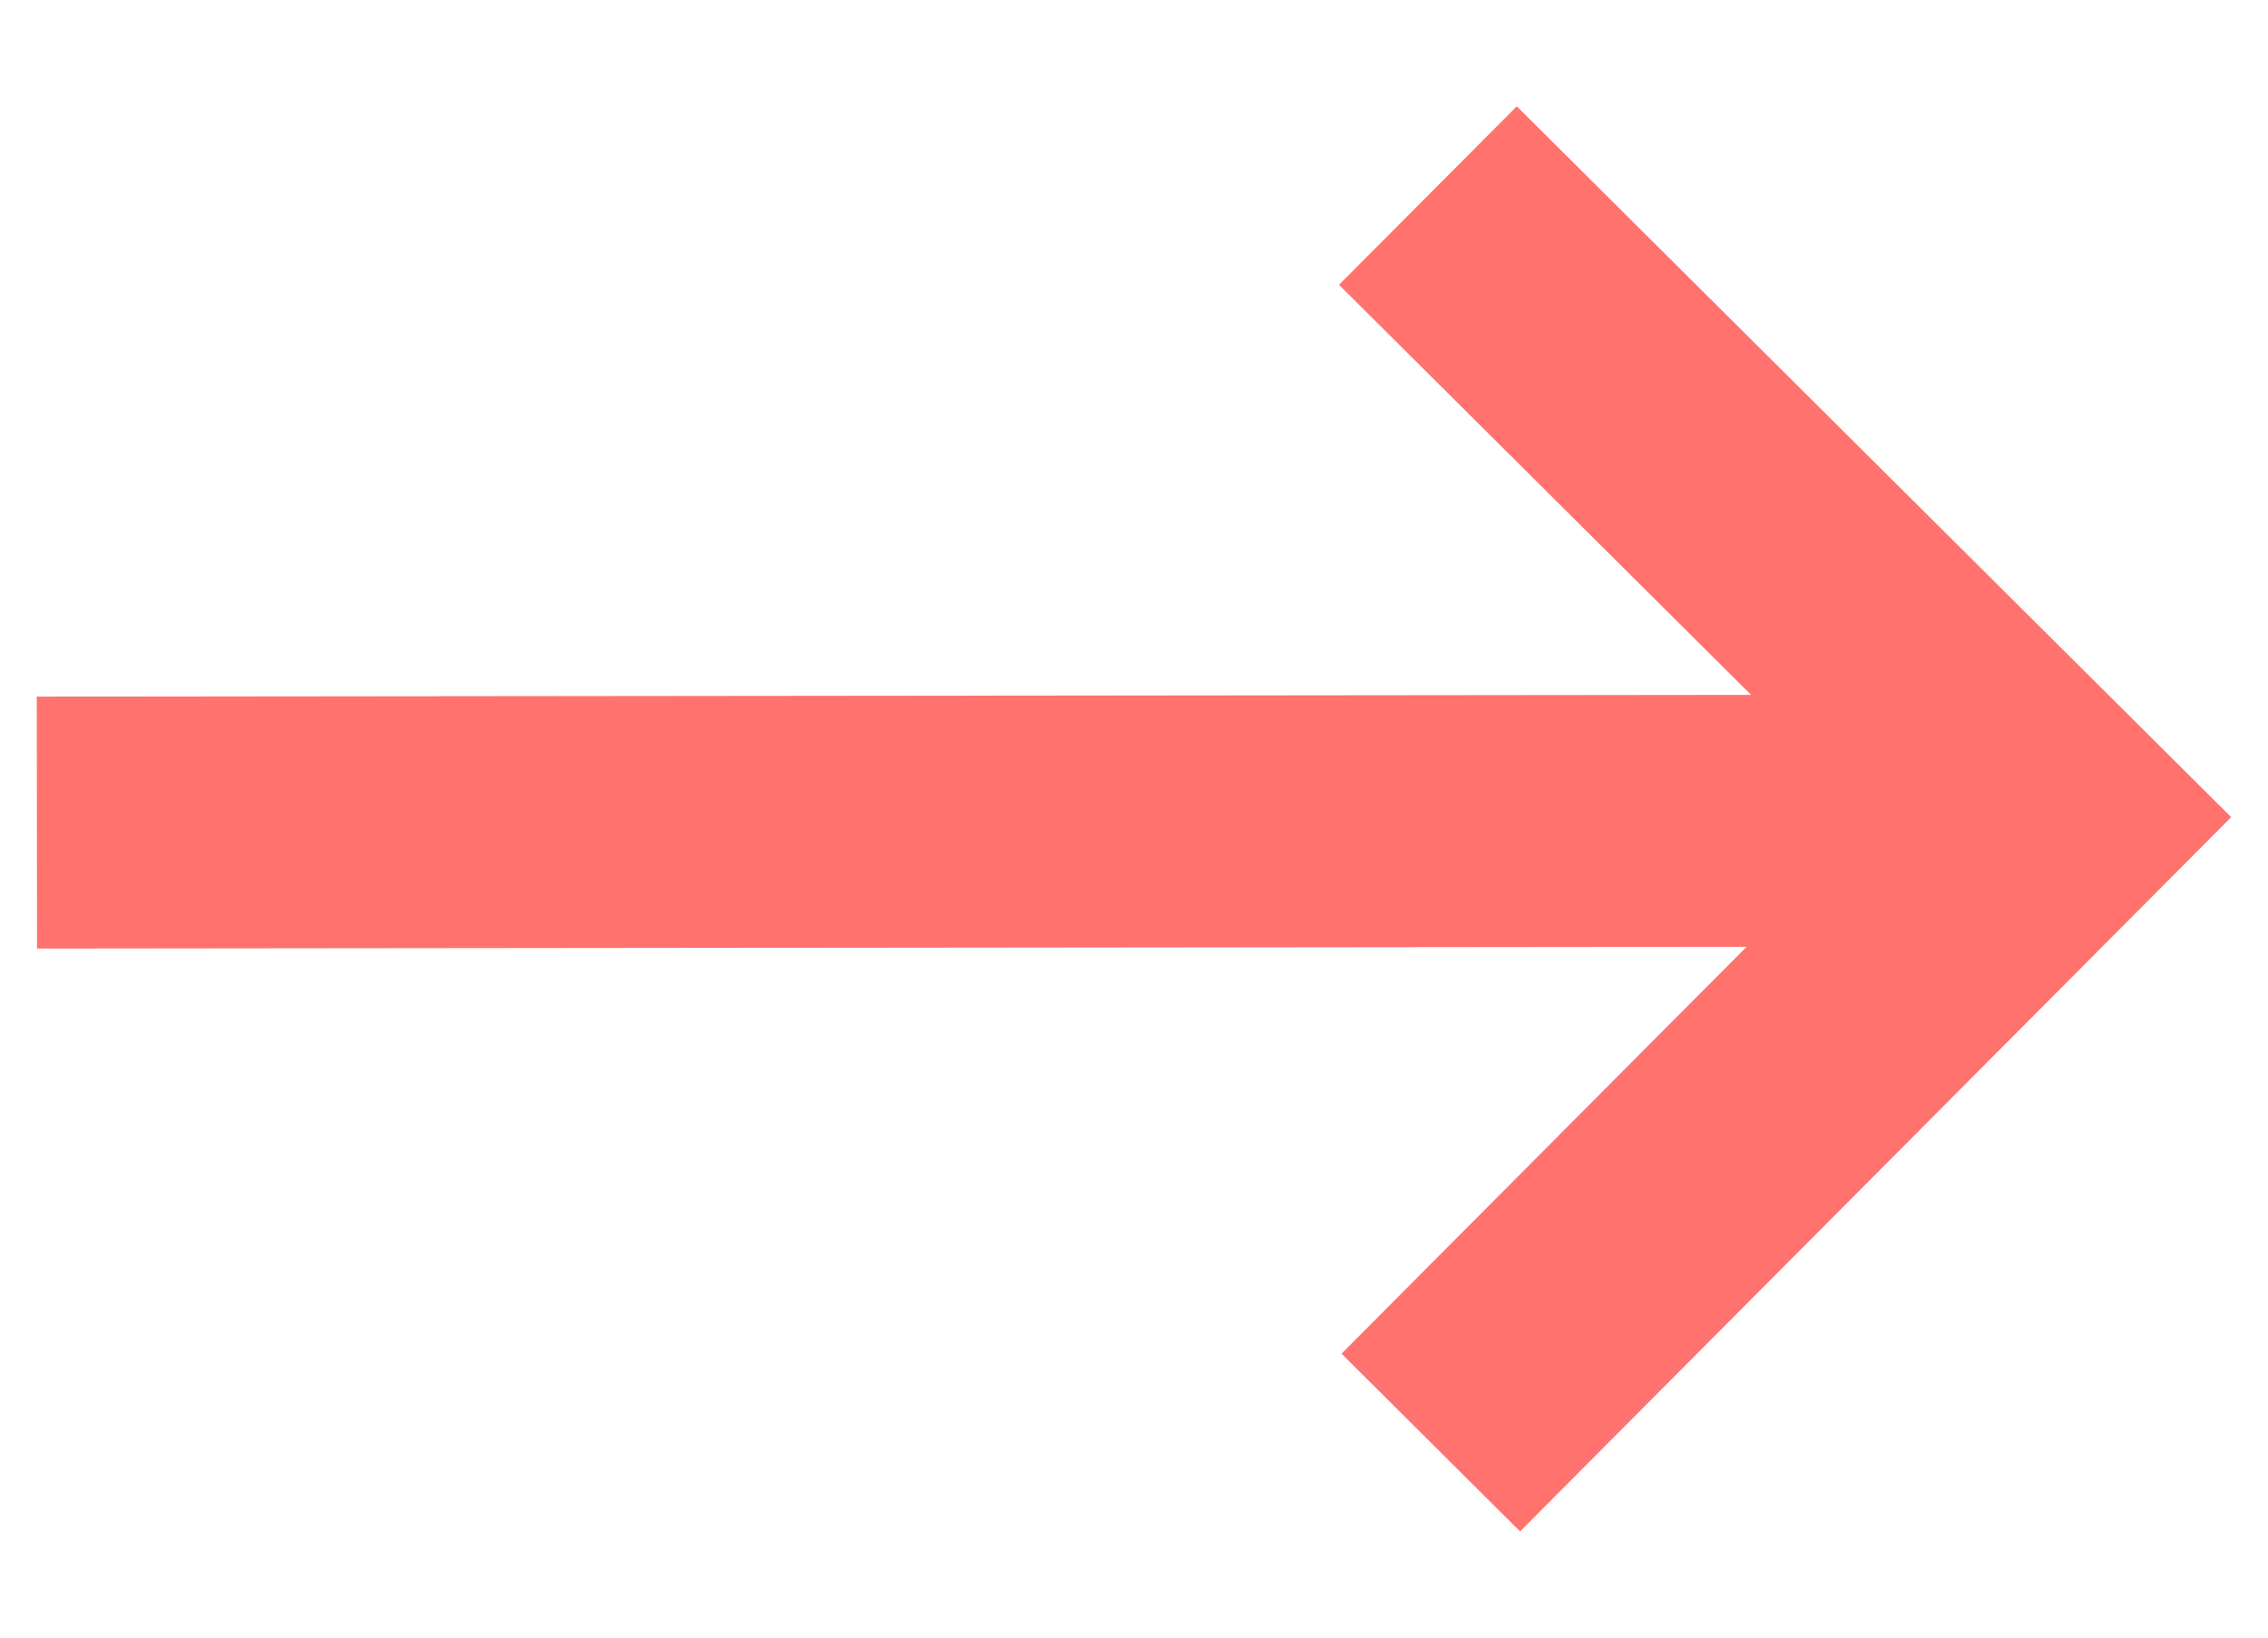
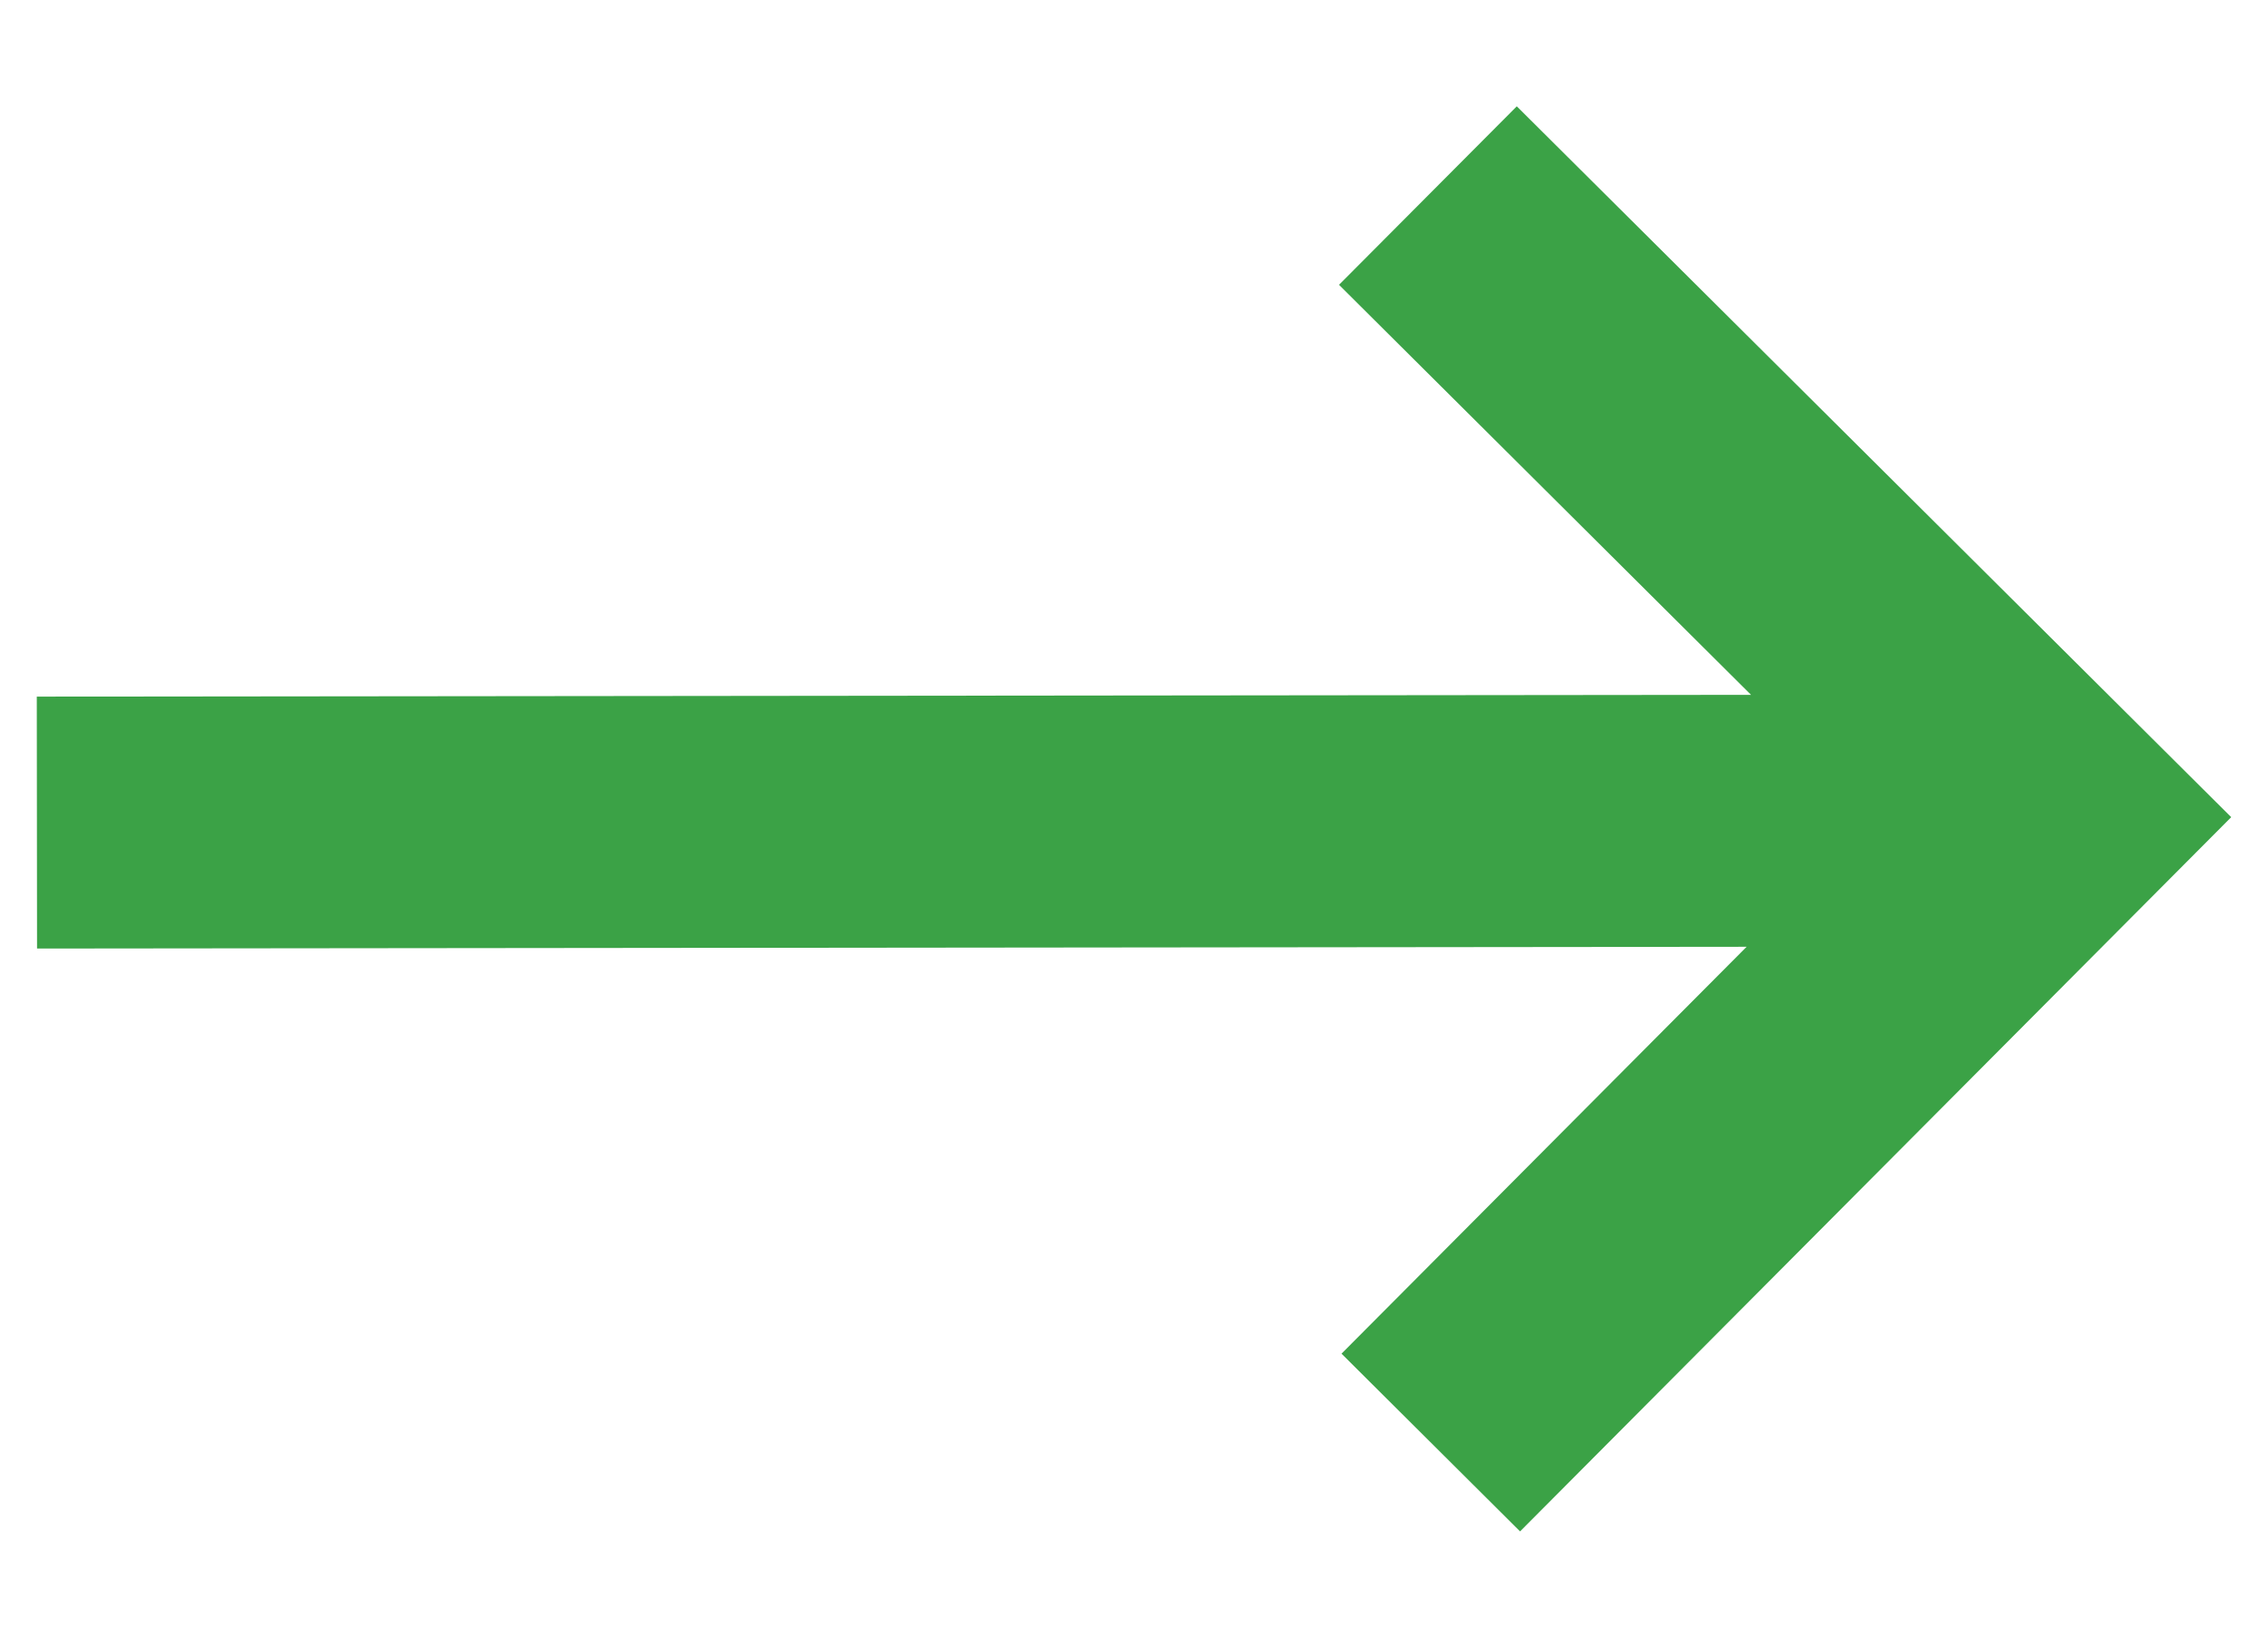
<svg xmlns="http://www.w3.org/2000/svg" width="18" height="13" viewBox="0 0 18 13" fill="none">
-   <path d="M12.038 0.844L10.627 2.261L13.897 5.516L0.292 5.53L0.294 7.53L13.862 7.516L10.647 10.746L12.064 12.157L17.708 6.487L12.038 0.844Z" fill="#FF726E" />
+   <path d="M12.038 0.844L10.627 2.261L13.897 5.516L0.292 5.53L0.294 7.53L13.862 7.516L10.647 10.746L12.064 12.157L17.708 6.487L12.038 0.844Z" fill="#3ba246" />
</svg>
